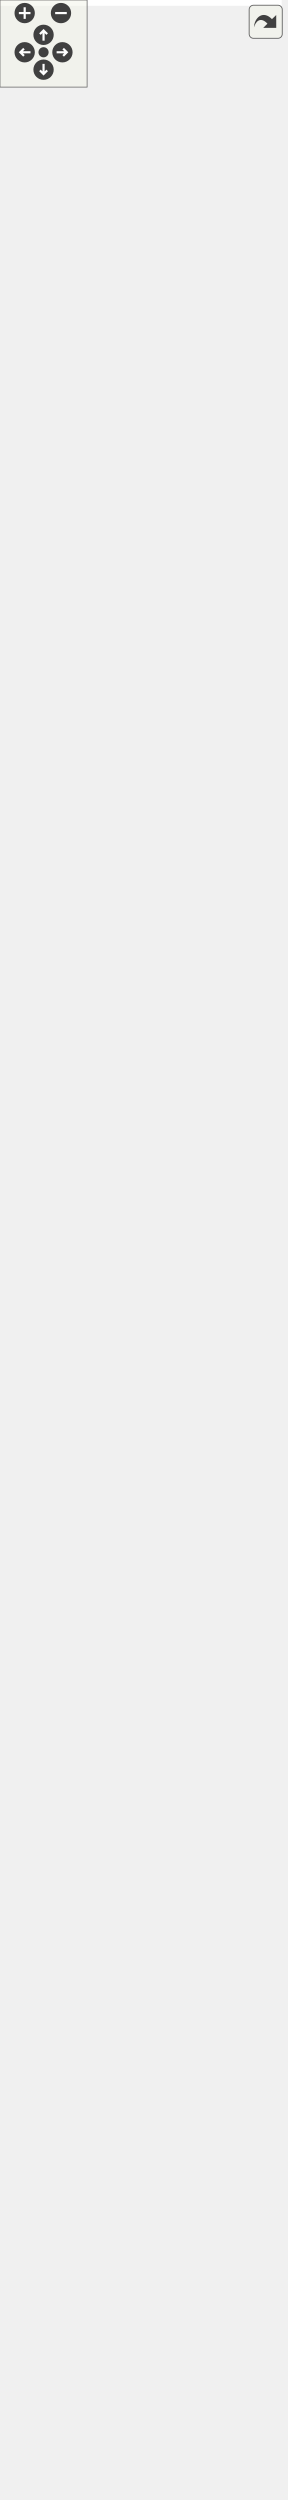
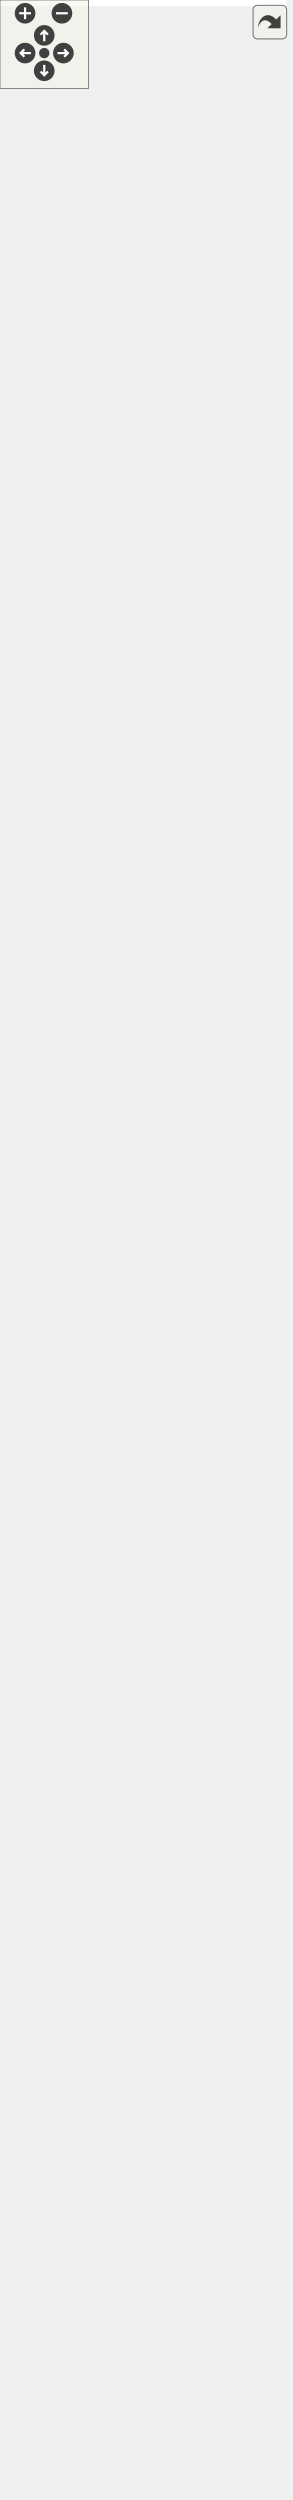
<svg xmlns="http://www.w3.org/2000/svg" xmlns:xlink="http://www.w3.org/1999/xlink" id="main" version="1.1" xml:space="preserve">
  <style type="text/css">
.edge:hover path { stroke: red; }
.edge:hover polygon { stroke: red; fill: red; }
</style>
  <defs>
    <circle id="rim" cx="0" cy="0" r="7" />
    <circle id="rim2" cx="0" cy="0" r="3.5" />
    <g id="zoomPlus">
      <use xlink:href="#rim" fill="#404040">
        <set attributeName="fill" to="#808080" begin="zoomplus.mouseover" end="zoomplus.mouseout" />
      </use>
      <path d="M-4,0h8M0,-4v8" fill="none" stroke="white" stroke-width="1.5" pointer-events="none" />
    </g>
    <g id="zoomMin">
      <use xlink:href="#rim" fill="#404040">
        <set attributeName="fill" to="#808080" begin="zoomminus.mouseover" end="zoomminus.mouseout" />
      </use>
      <path d="M-4,0h8" fill="none" stroke="white" stroke-width="1.5" pointer-events="none" />
    </g>
    <g id="dirArrow">
      <path fill="none" stroke="white" stroke-width="1.5" d="M0,-3.0v7 M-2.5,-0.5L0,-3.0L2.5,-0.5" />
    </g>
    <g id="resetDef">
      <use xlink:href="#rim2" fill="#404040">
        <set attributeName="fill" to="#808080" begin="reset.mouseover" end="reset.mouseout" />
      </use>
    </g>
  </defs>
  <svg id="graph" class="graph">
    <g id="viewport">
-       <polygon fill="white" stroke="none" points="-4,4 -4,-1661.82 194.028,-1661.82 194.028,4 -4,4" />
+       <polygon fill="white" stroke="none" points="-4,4 -4,-1635.15 194.028,-1635.15 194.028,4 -4,4" />
      <g id="node1" class="node">
        <polygon fill="#bfbfbf" stroke="black" points="27.004,-0.5 27.004,-117.845 163.024,-117.845 163.024,-0.5 27.004,-0.5" />
        <text text-anchor="start" x="35.004" y="-105.845" font-family="Monaco" font-size="10.00">HydroCouple::Spatial</text>
        <text text-anchor="middle" x="95.014" y="-92.51" font-family="Monaco" font-size="10.00">::ITriangle</text>
        <polyline fill="none" stroke="black" points="27.004,-83.175 163.024,-83.175 " />
        <text text-anchor="middle" x="95.014" y="-71.175" font-family="Monaco" font-size="10.00"> </text>
        <polyline fill="none" stroke="black" points="27.004,-61.84 163.024,-61.84 " />
        <text text-anchor="start" x="35.004" y="-49.84" font-family="Monaco" font-size="10.00">+ ~ITriangle()</text>
        <text text-anchor="start" x="35.004" y="-36.505" font-family="Monaco" font-size="10.00">+ p1()</text>
        <text text-anchor="start" x="35.004" y="-23.17" font-family="Monaco" font-size="10.00">+ p2()</text>
        <text text-anchor="start" x="35.004" y="-9.835" font-family="Monaco" font-size="10.00">+ p3()</text>
      </g>
      <g id="node2" class="node">
        <g id="a_node2">
          <a xlink:href="class_hydro_couple_1_1_spatial_1_1_i_polygon.html" target="_top" xlink:title="A IPolygon is a planar ISurface defined by 1 exterior boundary and 0 or more interior boundaries...">
            <polygon fill="white" stroke="black" points="24.004,-154.845 24.004,-325.529 166.024,-325.529 166.024,-154.845 24.004,-154.845" />
            <text text-anchor="start" x="32.004" y="-313.529" font-family="Monaco" font-size="10.00">HydroCouple::Spatial</text>
            <text text-anchor="middle" x="95.014" y="-300.194" font-family="Monaco" font-size="10.00">::IPolygon</text>
            <polyline fill="none" stroke="black" points="24.004,-290.859 166.024,-290.859 " />
            <text text-anchor="middle" x="95.014" y="-278.859" font-family="Monaco" font-size="10.00"> </text>
            <polyline fill="none" stroke="black" points="24.004,-269.524 166.024,-269.524 " />
            <text text-anchor="start" x="32.004" y="-257.524" font-family="Monaco" font-size="10.00">+ ~IPolygon()</text>
            <text text-anchor="start" x="32.004" y="-244.189" font-family="Monaco" font-size="10.00">+ exteriorRing()</text>
            <text text-anchor="start" x="32.004" y="-230.854" font-family="Monaco" font-size="10.00">+ interiorRingCount()</text>
            <text text-anchor="start" x="32.004" y="-217.52" font-family="Monaco" font-size="10.00">+ interiorRing()</text>
            <text text-anchor="start" x="32.004" y="-204.185" font-family="Monaco" font-size="10.00">+ edge()</text>
            <text text-anchor="start" x="32.004" y="-190.85" font-family="Monaco" font-size="10.00">+ addEdge()</text>
            <text text-anchor="start" x="32.004" y="-177.515" font-family="Monaco" font-size="10.00">+ removeEdge()</text>
            <text text-anchor="start" x="32.004" y="-164.18" font-family="Monaco" font-size="10.00">+ polyhydralSurface()</text>
          </a>
        </g>
      </g>
      <g id="edge1" class="edge">
        <path fill="none" stroke="midnightblue" d="M95.014,-144.477C95.014,-135.467 95.014,-126.527 95.014,-118.025" />
        <polygon fill="none" stroke="midnightblue" points="91.514,-144.66 95.014,-154.66 98.514,-144.66 91.514,-144.66" />
      </g>
      <g id="node3" class="node">
        <g id="a_node3">
          <a xlink:href="class_hydro_couple_1_1_spatial_1_1_i_surface.html" target="_top" xlink:title="A ISurface is a 2-dimensional IGeometry object. ">
            <polygon fill="white" stroke="black" points="21.003,-362.529 21.003,-493.209 169.025,-493.209 169.025,-362.529 21.003,-362.529" />
            <text text-anchor="start" x="29.003" y="-481.209" font-family="Monaco" font-size="10.00">HydroCouple::Spatial</text>
            <text text-anchor="middle" x="95.014" y="-467.874" font-family="Monaco" font-size="10.00">::ISurface</text>
            <polyline fill="none" stroke="black" points="21.003,-458.539 169.025,-458.539 " />
            <text text-anchor="middle" x="95.014" y="-446.539" font-family="Monaco" font-size="10.00"> </text>
            <polyline fill="none" stroke="black" points="21.003,-437.204 169.025,-437.204 " />
            <text text-anchor="start" x="29.003" y="-425.204" font-family="Monaco" font-size="10.00">+ ~ISurface()</text>
            <text text-anchor="start" x="29.003" y="-411.869" font-family="Monaco" font-size="10.00">+ area()</text>
            <text text-anchor="start" x="29.003" y="-398.534" font-family="Monaco" font-size="10.00">+ centroid()</text>
            <text text-anchor="start" x="29.003" y="-385.199" font-family="Monaco" font-size="10.00">+ pointOnSurface()</text>
            <text text-anchor="start" x="29.003" y="-371.864" font-family="Monaco" font-size="10.00">+ boundaryMultiCurve()</text>
          </a>
        </g>
      </g>
      <g id="edge2" class="edge">
        <path fill="none" stroke="midnightblue" d="M95.014,-352.319C95.014,-343.585 95.014,-334.628 95.014,-325.771" />
        <polygon fill="none" stroke="midnightblue" points="91.514,-352.448 95.014,-362.448 98.514,-352.448 91.514,-352.448" />
      </g>
      <g id="node4" class="node">
        <g id="a_node4">
          <a xlink:href="class_hydro_couple_1_1_spatial_1_1_i_geometry.html" target="_top" xlink:title="IGeometry is the root class of the hierarchy. ">
            <polygon fill="white" stroke="black" points="9.001,-530.209 9.001,-1260.96 181.027,-1260.96 181.027,-530.209 9.001,-530.209" />
            <text text-anchor="start" x="17.002" y="-1248.96" font-family="Monaco" font-size="10.00">HydroCouple::Spatial</text>
            <text text-anchor="middle" x="95.014" y="-1235.63" font-family="Monaco" font-size="10.00">::IGeometry</text>
            <polyline fill="none" stroke="black" points="9.001,-1226.29 181.027,-1226.29 " />
            <text text-anchor="middle" x="95.014" y="-1214.29" font-family="Monaco" font-size="10.00"> </text>
            <polyline fill="none" stroke="black" points="9.001,-1204.96 181.027,-1204.96 " />
            <text text-anchor="start" x="17.002" y="-1192.96" font-family="Monaco" font-size="10.00">+ ~IGeometry()</text>
            <text text-anchor="start" x="17.002" y="-1179.62" font-family="Monaco" font-size="10.00">+ index()</text>
            <text text-anchor="start" x="17.002" y="-1166.29" font-family="Monaco" font-size="10.00">+ dimension()</text>
            <text text-anchor="start" x="17.002" y="-1152.95" font-family="Monaco" font-size="10.00">+ coordinateDimension()</text>
            <text text-anchor="start" x="17.002" y="-1139.62" font-family="Monaco" font-size="10.00">+ geometryType()</text>
            <text text-anchor="start" x="17.002" y="-1126.28" font-family="Monaco" font-size="10.00">+ spatialReferenceSystem()</text>
            <text text-anchor="start" x="17.002" y="-1112.95" font-family="Monaco" font-size="10.00">+ envelope()</text>
            <text text-anchor="start" x="17.002" y="-1099.61" font-family="Monaco" font-size="10.00">+ wkt()</text>
            <text text-anchor="start" x="17.002" y="-1086.28" font-family="Monaco" font-size="10.00">+ wkb()</text>
            <text text-anchor="start" x="17.002" y="-1072.94" font-family="Monaco" font-size="10.00">+ isEmpty()</text>
            <text text-anchor="start" x="17.002" y="-1059.61" font-family="Monaco" font-size="10.00">+ isSimple()</text>
            <text text-anchor="start" x="17.002" y="-1046.27" font-family="Monaco" font-size="10.00">+ is3D()</text>
            <text text-anchor="start" x="17.002" y="-1032.94" font-family="Monaco" font-size="10.00">+ isMeasured()</text>
            <text text-anchor="start" x="17.002" y="-1019.6" font-family="Monaco" font-size="10.00">+ boundary()</text>
            <text text-anchor="start" x="17.002" y="-1006.27" font-family="Monaco" font-size="10.00">+ equals()</text>
            <text text-anchor="start" x="17.002" y="-992.933" font-family="Monaco" font-size="10.00">+ disjoint()</text>
            <text text-anchor="start" x="17.002" y="-979.598" font-family="Monaco" font-size="10.00">+ intersects()</text>
            <text text-anchor="start" x="17.002" y="-966.263" font-family="Monaco" font-size="10.00">+ touches()</text>
            <text text-anchor="start" x="17.002" y="-952.928" font-family="Monaco" font-size="10.00">+ crosses()</text>
            <text text-anchor="start" x="17.002" y="-939.593" font-family="Monaco" font-size="10.00">+ within()</text>
            <text text-anchor="start" x="17.002" y="-926.258" font-family="Monaco" font-size="10.00">+ contains()</text>
            <text text-anchor="start" x="17.002" y="-912.923" font-family="Monaco" font-size="10.00">+ overlaps()</text>
            <text text-anchor="start" x="17.002" y="-899.588" font-family="Monaco" font-size="10.00">+ relate()</text>
            <text text-anchor="start" x="17.002" y="-886.253" font-family="Monaco" font-size="10.00">+ loocateAlong()</text>
            <text text-anchor="start" x="17.002" y="-872.918" font-family="Monaco" font-size="10.00">+ locateBetween()</text>
            <text text-anchor="start" x="17.002" y="-859.583" font-family="Monaco" font-size="10.00">+ distance()</text>
            <text text-anchor="start" x="17.002" y="-846.248" font-family="Monaco" font-size="10.00">+ buffer()</text>
            <text text-anchor="start" x="17.002" y="-832.913" font-family="Monaco" font-size="10.00">+ convexHull()</text>
            <text text-anchor="start" x="17.002" y="-819.578" font-family="Monaco" font-size="10.00">+ intersection()</text>
            <text text-anchor="start" x="17.002" y="-806.243" font-family="Monaco" font-size="10.00">+ uniong()</text>
            <text text-anchor="start" x="17.002" y="-792.908" font-family="Monaco" font-size="10.00">+ difference()</text>
            <text text-anchor="start" x="17.002" y="-779.573" font-family="Monaco" font-size="10.00">+ symmetricDifference()</text>
            <text text-anchor="start" x="17.002" y="-766.238" font-family="Monaco" font-size="10.00">* equals()</text>
            <text text-anchor="start" x="17.002" y="-752.903" font-family="Monaco" font-size="10.00">* disjoint()</text>
            <text text-anchor="start" x="17.002" y="-739.568" font-family="Monaco" font-size="10.00">* intersects()</text>
            <text text-anchor="start" x="17.002" y="-726.233" font-family="Monaco" font-size="10.00">* touches()</text>
            <text text-anchor="start" x="17.002" y="-712.898" font-family="Monaco" font-size="10.00">* crosses()</text>
            <text text-anchor="start" x="17.002" y="-699.563" font-family="Monaco" font-size="10.00">* within()</text>
            <text text-anchor="start" x="17.002" y="-686.229" font-family="Monaco" font-size="10.00">* contains()</text>
            <text text-anchor="start" x="17.002" y="-672.894" font-family="Monaco" font-size="10.00">* overlaps()</text>
            <text text-anchor="start" x="17.002" y="-659.559" font-family="Monaco" font-size="10.00">* relate()</text>
            <text text-anchor="start" x="17.002" y="-646.224" font-family="Monaco" font-size="10.00">* loocateAlong()</text>
            <text text-anchor="start" x="17.002" y="-632.889" font-family="Monaco" font-size="10.00">* locateBetween()</text>
            <text text-anchor="start" x="17.002" y="-619.554" font-family="Monaco" font-size="10.00">* distance()</text>
            <text text-anchor="start" x="17.002" y="-606.219" font-family="Monaco" font-size="10.00">* buffer()</text>
            <text text-anchor="start" x="17.002" y="-592.884" font-family="Monaco" font-size="10.00">* convexHull()</text>
            <text text-anchor="start" x="17.002" y="-579.549" font-family="Monaco" font-size="10.00">* intersection()</text>
            <text text-anchor="start" x="17.002" y="-566.214" font-family="Monaco" font-size="10.00">* uniong()</text>
            <text text-anchor="start" x="17.002" y="-552.879" font-family="Monaco" font-size="10.00">* difference()</text>
            <text text-anchor="start" x="17.002" y="-539.544" font-family="Monaco" font-size="10.00">* symmetricDifference()</text>
          </a>
        </g>
      </g>
      <g id="edge3" class="edge">
        <path fill="none" stroke="midnightblue" d="M95.014,-519.65C95.014,-510.355 95.014,-501.549 95.014,-493.342" />
        <polygon fill="none" stroke="midnightblue" points="91.514,-519.923 95.014,-529.923 98.514,-519.923 91.514,-519.923" />
      </g>
      <g id="node5" class="node">
        <g id="a_node5">
          <a xlink:href="class_hydro_couple_1_1_i_identity.html" target="_top" xlink:title="IIdentity interface class defines a method to get the Id of an HydroCouple entity. ">
-             <polygon fill="white" stroke="black" points="21.003,-1297.96 21.003,-1401.97 169.025,-1401.97 169.025,-1297.96 21.003,-1297.96" />
-             <text text-anchor="middle" x="95.014" y="-1389.97" font-family="Monaco" font-size="10.00">HydroCouple::IIdentity</text>
-             <polyline fill="none" stroke="black" points="21.003,-1380.64 169.025,-1380.64 " />
-             <text text-anchor="middle" x="95.014" y="-1368.64" font-family="Monaco" font-size="10.00"> </text>
-             <polyline fill="none" stroke="black" points="21.003,-1359.3 169.025,-1359.3 " />
-             <text text-anchor="start" x="29.003" y="-1347.3" font-family="Monaco" font-size="10.00">+ ~IIdentity()</text>
-             <text text-anchor="start" x="29.003" y="-1333.97" font-family="Monaco" font-size="10.00">+ MPI_Comm()</text>
-             <text text-anchor="start" x="29.003" y="-1320.63" font-family="Monaco" font-size="10.00">+ MPI_Rank()</text>
+             <polygon fill="white" stroke="black" points="21.003,-1297.96 21.003,-1375.3 169.025,-1375.3 169.025,-1297.96 21.003,-1297.96" />
+             <text text-anchor="middle" x="95.014" y="-1363.3" font-family="Monaco" font-size="10.00">HydroCouple::IIdentity</text>
+             <polyline fill="none" stroke="black" points="21.003,-1353.97 169.025,-1353.97 " />
+             <text text-anchor="middle" x="95.014" y="-1341.97" font-family="Monaco" font-size="10.00"> </text>
+             <polyline fill="none" stroke="black" points="21.003,-1332.63 169.025,-1332.63 " />
+             <text text-anchor="start" x="29.003" y="-1320.63" font-family="Monaco" font-size="10.00">+ ~IIdentity()</text>
            <text text-anchor="start" x="29.003" y="-1307.3" font-family="Monaco" font-size="10.00">+ id()</text>
          </a>
        </g>
      </g>
      <g id="edge4" class="edge">
-         <path fill="none" stroke="midnightblue" d="M95.014,-1287.81C95.014,-1279.52 95.014,-1270.59 95.014,-1261.13" />
-         <polygon fill="none" stroke="midnightblue" points="91.514,-1287.95 95.014,-1297.95 98.514,-1287.95 91.514,-1287.95" />
+         <path fill="none" stroke="midnightblue" d="M95.014,-1287.72C95.014,-1279.67 95.014,-1270.8 95.014,-1261.28" />
+         <polygon fill="none" stroke="midnightblue" points="91.514,-1287.82 95.014,-1297.82 98.514,-1287.82 91.514,-1287.82" />
      </g>
      <g id="node6" class="node">
        <g id="a_node6">
          <a xlink:href="class_hydro_couple_1_1_i_description.html" target="_top" xlink:title="IDescription interface class provides descriptive information on a HydroCouple object. ">
-             <polygon fill="white" stroke="black" points="12.002,-1438.97 12.002,-1556.32 178.026,-1556.32 178.026,-1438.97 12.002,-1438.97" />
-             <text text-anchor="middle" x="95.014" y="-1544.32" font-family="Monaco" font-size="10.00">HydroCouple::IDescription</text>
-             <polyline fill="none" stroke="black" points="12.002,-1534.98 178.026,-1534.98 " />
-             <text text-anchor="middle" x="95.014" y="-1522.98" font-family="Monaco" font-size="10.00"> </text>
-             <polyline fill="none" stroke="black" points="12.002,-1513.65 178.026,-1513.65 " />
-             <text text-anchor="start" x="20.002" y="-1501.65" font-family="Monaco" font-size="10.00">+ ~IDescription()</text>
-             <text text-anchor="start" x="20.002" y="-1488.31" font-family="Monaco" font-size="10.00">+ getCaption()</text>
-             <text text-anchor="start" x="20.002" y="-1474.98" font-family="Monaco" font-size="10.00">+ setCaption()</text>
-             <text text-anchor="start" x="20.002" y="-1461.64" font-family="Monaco" font-size="10.00">+ getDescription()</text>
-             <text text-anchor="start" x="20.002" y="-1448.31" font-family="Monaco" font-size="10.00">+ setDescription()</text>
+             <polygon fill="white" stroke="black" points="12.002,-1412.3 12.002,-1529.65 178.026,-1529.65 178.026,-1412.3 12.002,-1412.3" />
+             <text text-anchor="middle" x="95.014" y="-1517.65" font-family="Monaco" font-size="10.00">HydroCouple::IDescription</text>
+             <polyline fill="none" stroke="black" points="12.002,-1508.31 178.026,-1508.31 " />
+             <text text-anchor="middle" x="95.014" y="-1496.31" font-family="Monaco" font-size="10.00"> </text>
+             <polyline fill="none" stroke="black" points="12.002,-1486.98 178.026,-1486.98 " />
+             <text text-anchor="start" x="20.002" y="-1474.98" font-family="Monaco" font-size="10.00">+ ~IDescription()</text>
+             <text text-anchor="start" x="20.002" y="-1461.64" font-family="Monaco" font-size="10.00">+ caption()</text>
+             <text text-anchor="start" x="20.002" y="-1448.31" font-family="Monaco" font-size="10.00">+ setCaption()</text>
+             <text text-anchor="start" x="20.002" y="-1434.97" font-family="Monaco" font-size="10.00">+ description()</text>
+             <text text-anchor="start" x="20.002" y="-1421.64" font-family="Monaco" font-size="10.00">+ setDescription()</text>
          </a>
        </g>
      </g>
      <g id="edge5" class="edge">
-         <path fill="none" stroke="midnightblue" d="M95.014,-1428.37C95.014,-1419.55 95.014,-1410.64 95.014,-1402.17" />
-         <polygon fill="none" stroke="midnightblue" points="91.514,-1428.65 95.014,-1438.65 98.514,-1428.65 91.514,-1428.65" />
+         <path fill="none" stroke="midnightblue" d="M95.014,-1401.74C95.014,-1392.7 95.014,-1383.71 95.014,-1375.45" />
+         <polygon fill="none" stroke="midnightblue" points="91.514,-1401.93 95.014,-1411.93 98.514,-1401.93 91.514,-1401.93" />
      </g>
      <g id="node7" class="node">
        <g id="a_node7">
          <a xlink:href="class_hydro_couple_1_1_i_property_changed.html" target="_top" xlink:title="IPropertyChanged interface is used to emit signal/event when a property of an object changes...">
-             <polygon fill="white" stroke="black" points="0,-1593.32 0,-1657.32 190.028,-1657.32 190.028,-1593.32 0,-1593.32" />
-             <text text-anchor="middle" x="95.014" y="-1645.32" font-family="Monaco" font-size="10.00">HydroCouple::IPropertyChanged</text>
-             <polyline fill="none" stroke="black" points="0,-1635.99 190.028,-1635.99 " />
-             <text text-anchor="middle" x="95.014" y="-1623.99" font-family="Monaco" font-size="10.00"> </text>
-             <polyline fill="none" stroke="black" points="0,-1614.65 190.028,-1614.65 " />
-             <text text-anchor="start" x="8" y="-1602.65" font-family="Monaco" font-size="10.00">+ ~IPropertyChanged()</text>
+             <polygon fill="white" stroke="black" points="0,-1566.65 0,-1630.65 190.028,-1630.65 190.028,-1566.65 0,-1566.65" />
+             <text text-anchor="middle" x="95.014" y="-1618.65" font-family="Monaco" font-size="10.00">HydroCouple::IPropertyChanged</text>
+             <polyline fill="none" stroke="black" points="0,-1609.32 190.028,-1609.32 " />
+             <text text-anchor="middle" x="95.014" y="-1597.32" font-family="Monaco" font-size="10.00"> </text>
+             <polyline fill="none" stroke="black" points="0,-1587.98 190.028,-1587.98 " />
+             <text text-anchor="start" x="8" y="-1575.98" font-family="Monaco" font-size="10.00">+ ~IPropertyChanged()</text>
          </a>
        </g>
      </g>
      <g id="edge6" class="edge">
-         <path fill="none" stroke="midnightblue" d="M95.014,-1583C95.014,-1574.61 95.014,-1565.64 95.014,-1556.8" />
-         <polygon fill="none" stroke="midnightblue" points="91.514,-1583.25 95.014,-1593.25 98.514,-1583.25 91.514,-1583.25" />
+         <path fill="none" stroke="midnightblue" d="M95.014,-1556.33C95.014,-1547.94 95.014,-1538.97 95.014,-1530.13" />
+         <polygon fill="none" stroke="midnightblue" points="91.514,-1556.58 95.014,-1566.58 98.514,-1556.58 91.514,-1556.58" />
      </g>
    </g>
  </svg>
  <g id="navigator" transform="translate(0 0)" fill="#404254">
    <rect fill="#f2f5e9" fill-opacity="0.5" stroke="#606060" stroke-width=".5" x="0" y="0" width="60" height="60" />
    <use id="zoomplus" xlink:href="#zoomPlus" x="17" y="9" />
    <use id="zoomminus" xlink:href="#zoomMin" x="42" y="9" />
    <use id="reset" xlink:href="#resetDef" x="30" y="36" />
    <g id="arrowUp" xlink:href="#dirArrow" transform="translate(30 24)">
      <use xlink:href="#rim" fill="#404040">
        <set attributeName="fill" to="#808080" begin="arrowUp.mouseover" end="arrowUp.mouseout" />
      </use>
      <path fill="none" stroke="white" stroke-width="1.5" d="M0,-3.0v7 M-2.5,-0.5L0,-3.0L2.5,-0.5" />
    </g>
    <g id="arrowRight" xlink:href="#dirArrow" transform="rotate(90) translate(36 -43)">
      <use xlink:href="#rim" fill="#404040">
        <set attributeName="fill" to="#808080" begin="arrowRight.mouseover" end="arrowRight.mouseout" />
      </use>
      <path fill="none" stroke="white" stroke-width="1.5" d="M0,-3.0v7 M-2.5,-0.5L0,-3.0L2.5,-0.5" />
    </g>
    <g id="arrowDown" xlink:href="#dirArrow" transform="rotate(180) translate(-30 -48)">
      <use xlink:href="#rim" fill="#404040">
        <set attributeName="fill" to="#808080" begin="arrowDown.mouseover" end="arrowDown.mouseout" />
      </use>
      <path fill="none" stroke="white" stroke-width="1.5" d="M0,-3.0v7 M-2.5,-0.5L0,-3.0L2.5,-0.5" />
    </g>
    <g id="arrowLeft" xlink:href="#dirArrow" transform="rotate(270) translate(-36 17)">
      <use xlink:href="#rim" fill="#404040">
        <set attributeName="fill" to="#808080" begin="arrowLeft.mouseover" end="arrowLeft.mouseout" />
      </use>
      <path fill="none" stroke="white" stroke-width="1.5" d="M0,-3.0v7 M-2.5,-0.5L0,-3.0L2.5,-0.5" />
    </g>
  </g>
  <svg viewBox="0 0 15 15" width="100%" height="30px" preserveAspectRatio="xMaxYMin meet">
    <g id="arrow_out" transform="scale(0.3 0.3)">
      <a xlink:href="class_hydro_couple_1_1_spatial_1_1_i_triangle__coll__graph_org.svg" target="_base">
        <rect id="button" ry="5" rx="5" y="6" x="6" height="38" width="38" fill="#f2f5e9" fill-opacity="0.5" stroke="#606060" stroke-width="1.0" />
        <path id="arrow" d="M 11.5,31.437 C 11.94,20.098 22.043,11.323 32.159,21.979 L 37.069,17.246 C 37.069,17.246 37.088,32 37.088,32 L 22.16,31.978 C 22.16,31.978 26.998,27.14 26.998,27.14 C 18.529,18.264 13.292,25.23 11.5,31.437 z" style="fill:#404040;" />
      </a>
    </g>
  </svg>
</svg>
